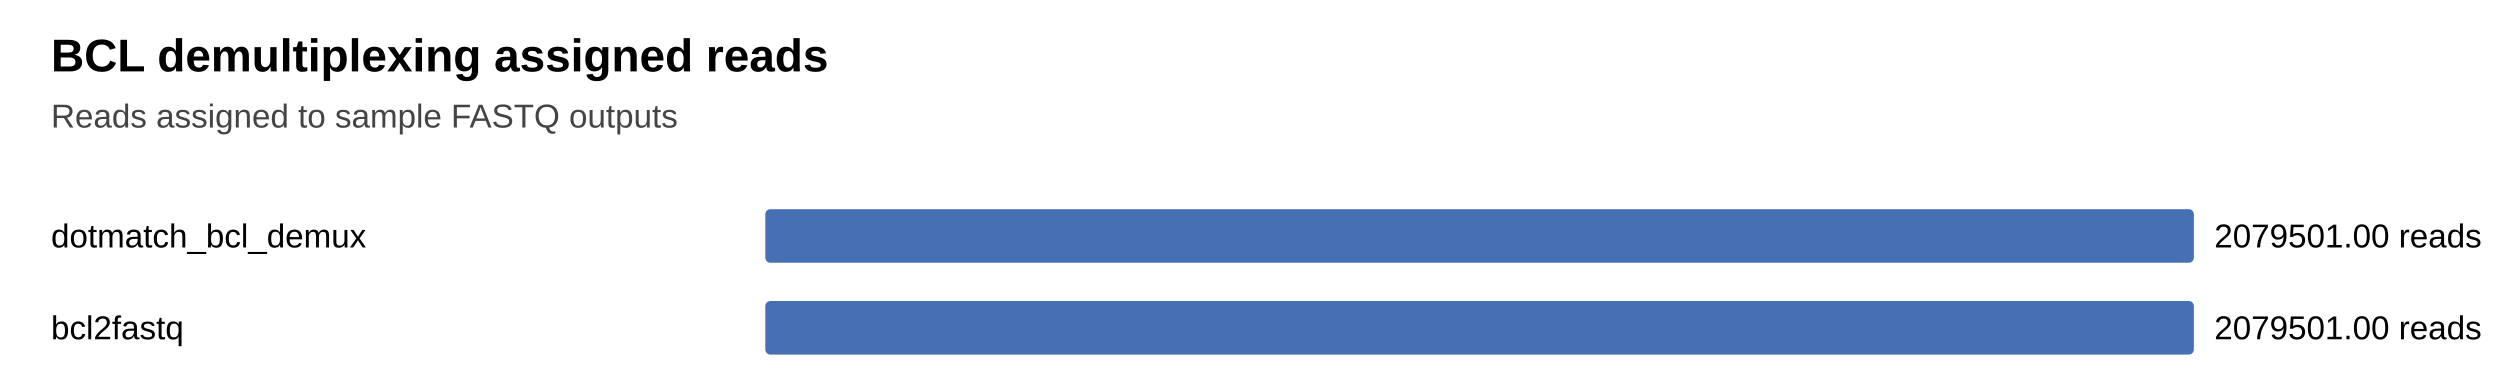
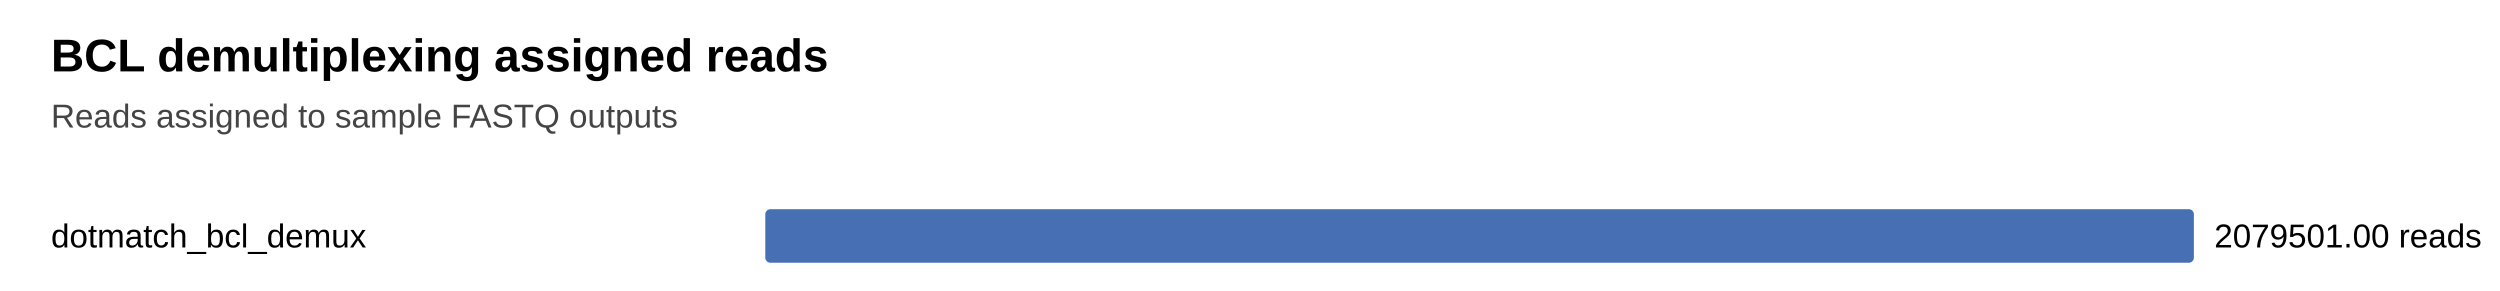
- <svg xmlns="http://www.w3.org/2000/svg" width="980" height="150" viewBox="0 0 980 150">
+ <svg xmlns="http://www.w3.org/2000/svg" width="980" height="114" viewBox="0 0 980 114">
  <style>text{font-family:Arial,sans-serif;font-size:13px}.title{font-size:18px;font-weight:700}.axis{fill:#444}.bar{fill:#476fb3}</style>
  <text class="title" x="20" y="28">BCL demultiplexing assigned reads</text>
  <text class="axis" x="20" y="50">Reads assigned to sample FASTQ outputs</text>
  <text x="20" y="97">dotmatch_bcl_demux</text>
  <rect class="bar" x="300" y="82" width="560" height="21" rx="2" />
  <text x="868" y="97">2079501.00 reads</text>
-   <text x="20" y="133">bcl2fastq</text>
-   <rect class="bar" x="300" y="118" width="560" height="21" rx="2" />
-   <text x="868" y="133">2079501.00 reads</text>
</svg>
